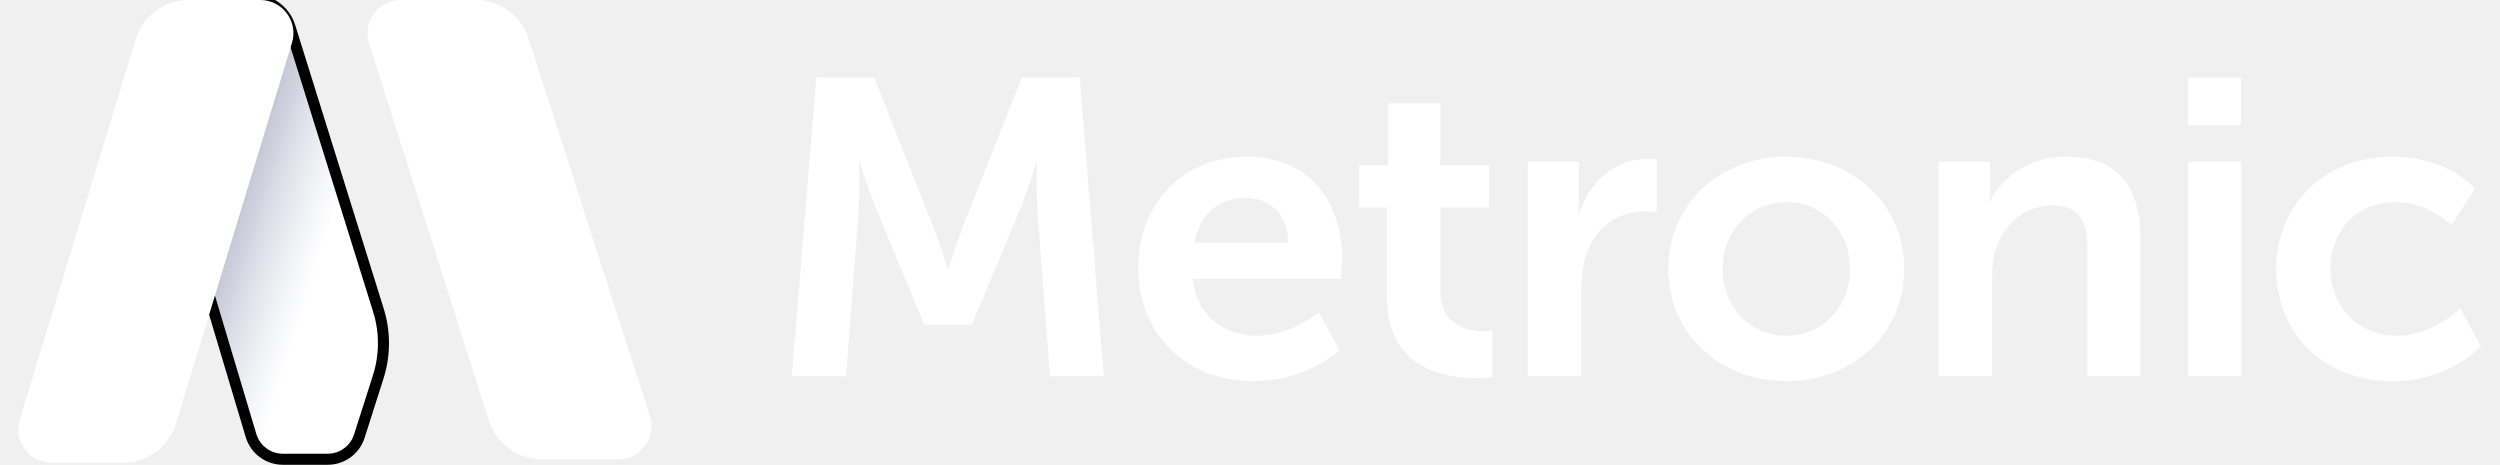
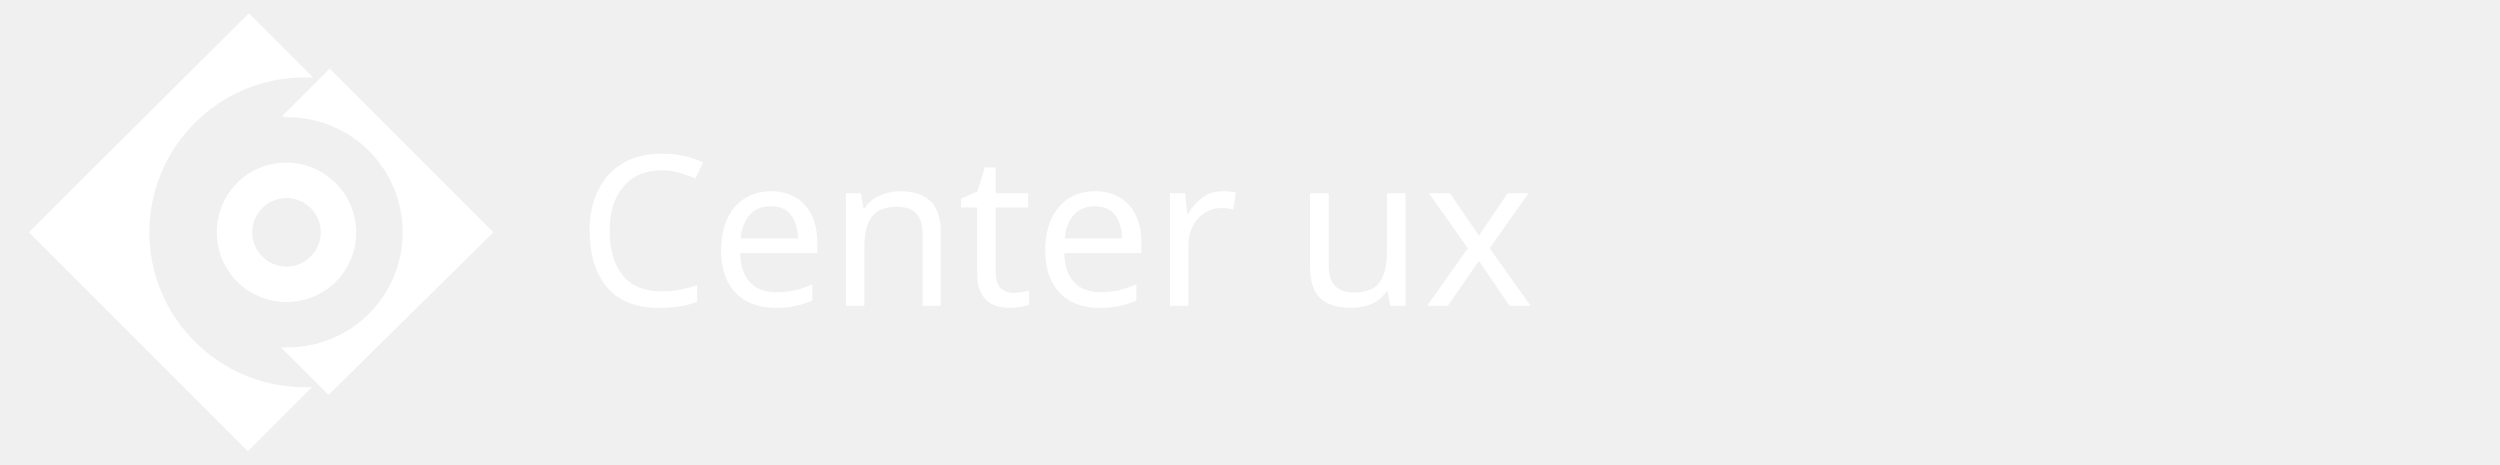
- <svg xmlns="http://www.w3.org/2000/svg" width="226" height="42" viewBox="0 0 226 42" fill="none">
-   <path d="M71.584 34H76.486L77.626 18.914C77.74 17.128 77.664 14.696 77.664 14.696H77.74C77.74 14.696 78.576 17.356 79.222 18.914L83.554 29.364H87.848L92.218 18.914C92.864 17.356 93.662 14.734 93.662 14.734H93.738C93.738 14.734 93.662 17.128 93.776 18.914L94.916 34H99.78L97.614 7.02H92.37L87.088 20.358C86.48 21.954 85.758 24.31 85.758 24.31H85.682C85.682 24.31 84.922 21.954 84.314 20.358L79.032 7.02H73.788L71.584 34ZM102.893 24.31C102.893 29.82 106.883 34.456 113.305 34.456C118.131 34.456 121.095 31.682 121.095 31.682L119.233 28.224C119.233 28.224 116.763 30.352 113.647 30.352C110.759 30.352 108.137 28.604 107.833 25.222H121.209C121.209 25.222 121.323 23.93 121.323 23.36C121.323 18.23 118.321 14.164 112.735 14.164C106.959 14.164 102.893 18.344 102.893 24.31ZM107.985 21.916C108.441 19.408 110.151 17.888 112.621 17.888C114.749 17.888 116.383 19.294 116.459 21.916H107.985ZM125.378 26.894C125.378 33.392 130.736 34.19 133.434 34.19C134.346 34.19 134.916 34.076 134.916 34.076V29.858C134.916 29.858 134.574 29.934 134.042 29.934C132.712 29.934 130.204 29.478 130.204 26.286V18.762H134.612V14.924H130.204V9.338H125.492V14.924H122.87V18.762H125.378V26.894ZM138.107 34H142.933V26.324C142.933 25.184 143.047 24.12 143.351 23.17C144.263 20.282 146.581 19.104 148.633 19.104C149.279 19.104 149.773 19.18 149.773 19.18V14.43C149.773 14.43 149.355 14.354 148.899 14.354C145.935 14.354 143.617 16.558 142.743 19.332H142.667C142.667 19.332 142.743 18.686 142.743 17.964V14.62H138.107V34ZM150.821 24.31C150.821 30.276 155.571 34.456 161.499 34.456C167.389 34.456 172.139 30.276 172.139 24.31C172.139 18.382 167.389 14.164 161.461 14.164C155.571 14.164 150.821 18.382 150.821 24.31ZM155.723 24.31C155.723 20.738 158.345 18.268 161.499 18.268C164.615 18.268 167.237 20.738 167.237 24.31C167.237 27.92 164.615 30.352 161.499 30.352C158.345 30.352 155.723 27.92 155.723 24.31ZM175.255 34H180.081V25.108C180.081 24.196 180.157 23.322 180.423 22.524C181.145 20.206 183.045 18.572 185.629 18.572C188.099 18.572 188.707 20.168 188.707 22.524V34H193.495V21.536C193.495 16.406 191.063 14.164 186.769 14.164C182.855 14.164 180.727 16.558 179.891 18.192H179.815C179.815 18.192 179.891 17.584 179.891 16.862V14.62H175.255V34ZM197.799 11.314H202.587V7.02H197.799V11.314ZM197.799 34H202.625V14.62H197.799V34ZM205.764 24.31C205.764 29.934 209.868 34.456 216.29 34.456C221.496 34.456 224.27 31.302 224.27 31.302L222.408 27.882C222.408 27.882 219.976 30.352 216.708 30.352C213.022 30.352 210.666 27.54 210.666 24.272C210.666 20.966 212.984 18.268 216.556 18.268C219.596 18.268 221.61 20.358 221.61 20.358L223.738 17.052C223.738 17.052 221.344 14.164 216.29 14.164C209.868 14.164 205.764 18.8 205.764 24.31Z" fill="white" />
-   <path d="M47.782 3.471L58.742 37.598C59.364 39.534 57.919 41.515 55.886 41.515H48.962C46.783 41.515 44.855 40.105 44.196 38.028L33.362 3.908C32.748 1.973 34.192 0 36.221 0H43.021C45.194 0 47.117 1.403 47.782 3.471Z" fill="white" />
-   <path d="M34.211 28.049L26.202 2.394C25.757 0.97 24.439 0 22.947 0C20.871 0 19.16 1.626 19.054 3.699L18.101 22.41C18.054 23.322 18.164 24.235 18.426 25.11L22.693 39.375C23.073 40.645 24.241 41.515 25.567 41.515H29.626C30.932 41.515 32.087 40.67 32.484 39.426L34.193 34.067C34.817 32.11 34.823 30.009 34.211 28.049Z" fill="white" />
-   <path d="M34.211 28.049L26.202 2.394C25.757 0.97 24.439 0 22.947 0C20.871 0 19.16 1.626 19.054 3.699L18.101 22.41C18.054 23.322 18.164 24.235 18.426 25.11L22.693 39.375C23.073 40.645 24.241 41.515 25.567 41.515H29.626C30.932 41.515 32.087 40.67 32.484 39.426L34.193 34.067C34.817 32.11 34.823 30.009 34.211 28.049Z" fill="url(#paint0_linear_8687_2950)" fill-opacity="0.6" />
-   <path d="M34.211 28.049L26.202 2.394C25.757 0.97 24.439 0 22.947 0C20.871 0 19.16 1.626 19.054 3.699L18.101 22.41C18.054 23.322 18.164 24.235 18.426 25.11L22.693 39.375C23.073 40.645 24.241 41.515 25.567 41.515H29.626C30.932 41.515 32.087 40.67 32.484 39.426L34.193 34.067C34.817 32.11 34.823 30.009 34.211 28.049Z" stroke="black" />
-   <path d="M17.053 0H23.525C25.54 0 26.982 1.947 26.395 3.875L15.911 38.276C15.27 40.38 13.329 41.818 11.129 41.818H4.657C2.641 41.818 1.199 39.871 1.787 37.944L12.27 3.542C12.912 1.438 14.853 0 17.053 0Z" fill="white" />
-   <defs>
-     <linearGradient id="paint0_linear_8687_2950" x1="20.303" y1="23.03" x2="29.091" y2="25.758" gradientUnits="userSpaceOnUse">
-       <stop stop-color="#18175A" stop-opacity="0.42" />
-       <stop offset="0.911" stop-color="#65719B" stop-opacity="0" />
-     </linearGradient>
-   </defs>
+ <svg xmlns="http://www.w3.org/2000/svg" version="1.1" id="Layer_1" x="0px" y="0px" viewBox="0 0 226 42" style="enable-background:new 0 0 226 42;" xml:space="preserve">
+   <style type="text/css">
+ 	.st0{fill:#FFFFFF;}
+ 	.st1{font-family:'Montserrat-Bold';}
+ 	.st2{font-size:18.988px;}
+ </style>
+   <g>
+     <g>
+       <g>
+         <path class="st0" d="M27.5,35c-7.7,0-14-6.3-14-14s6.3-14,14-14c0.3,0,0.5,0,0.8,0l-5.8-5.8L2.6,21l19.8,19.8l5.8-5.8     C28,35,27.8,35,27.5,35z" />
+       </g>
+       <g>
+         <path class="st0" d="M26,10.6c5.8,0,10.4,4.7,10.4,10.4S31.8,31.4,26,31.4c-0.2,0-0.4,0-0.6,0l4.3,4.3L44.6,21L29.8,6.2l-4.3,4.3     C25.7,10.6,25.8,10.6,26,10.6z" />
+       </g>
+       <path class="st0" d="M25.9,14.7c-3.5,0-6.3,2.8-6.3,6.3s2.8,6.3,6.3,6.3s6.3-2.8,6.3-6.3S29.3,14.7,25.9,14.7z M25.9,24.1    c-1.7,0-3.1-1.4-3.1-3.1c0-1.7,1.4-3.1,3.1-3.1c1.7,0,3.1,1.4,3.1,3.1C29,22.7,27.6,24.1,25.9,24.1z" />
+     </g>
+     <text transform="matrix(1 0 0 1 52.1448 27.6455)" class="st0 st1 st2">Center ux</text>
+   </g>
</svg>
